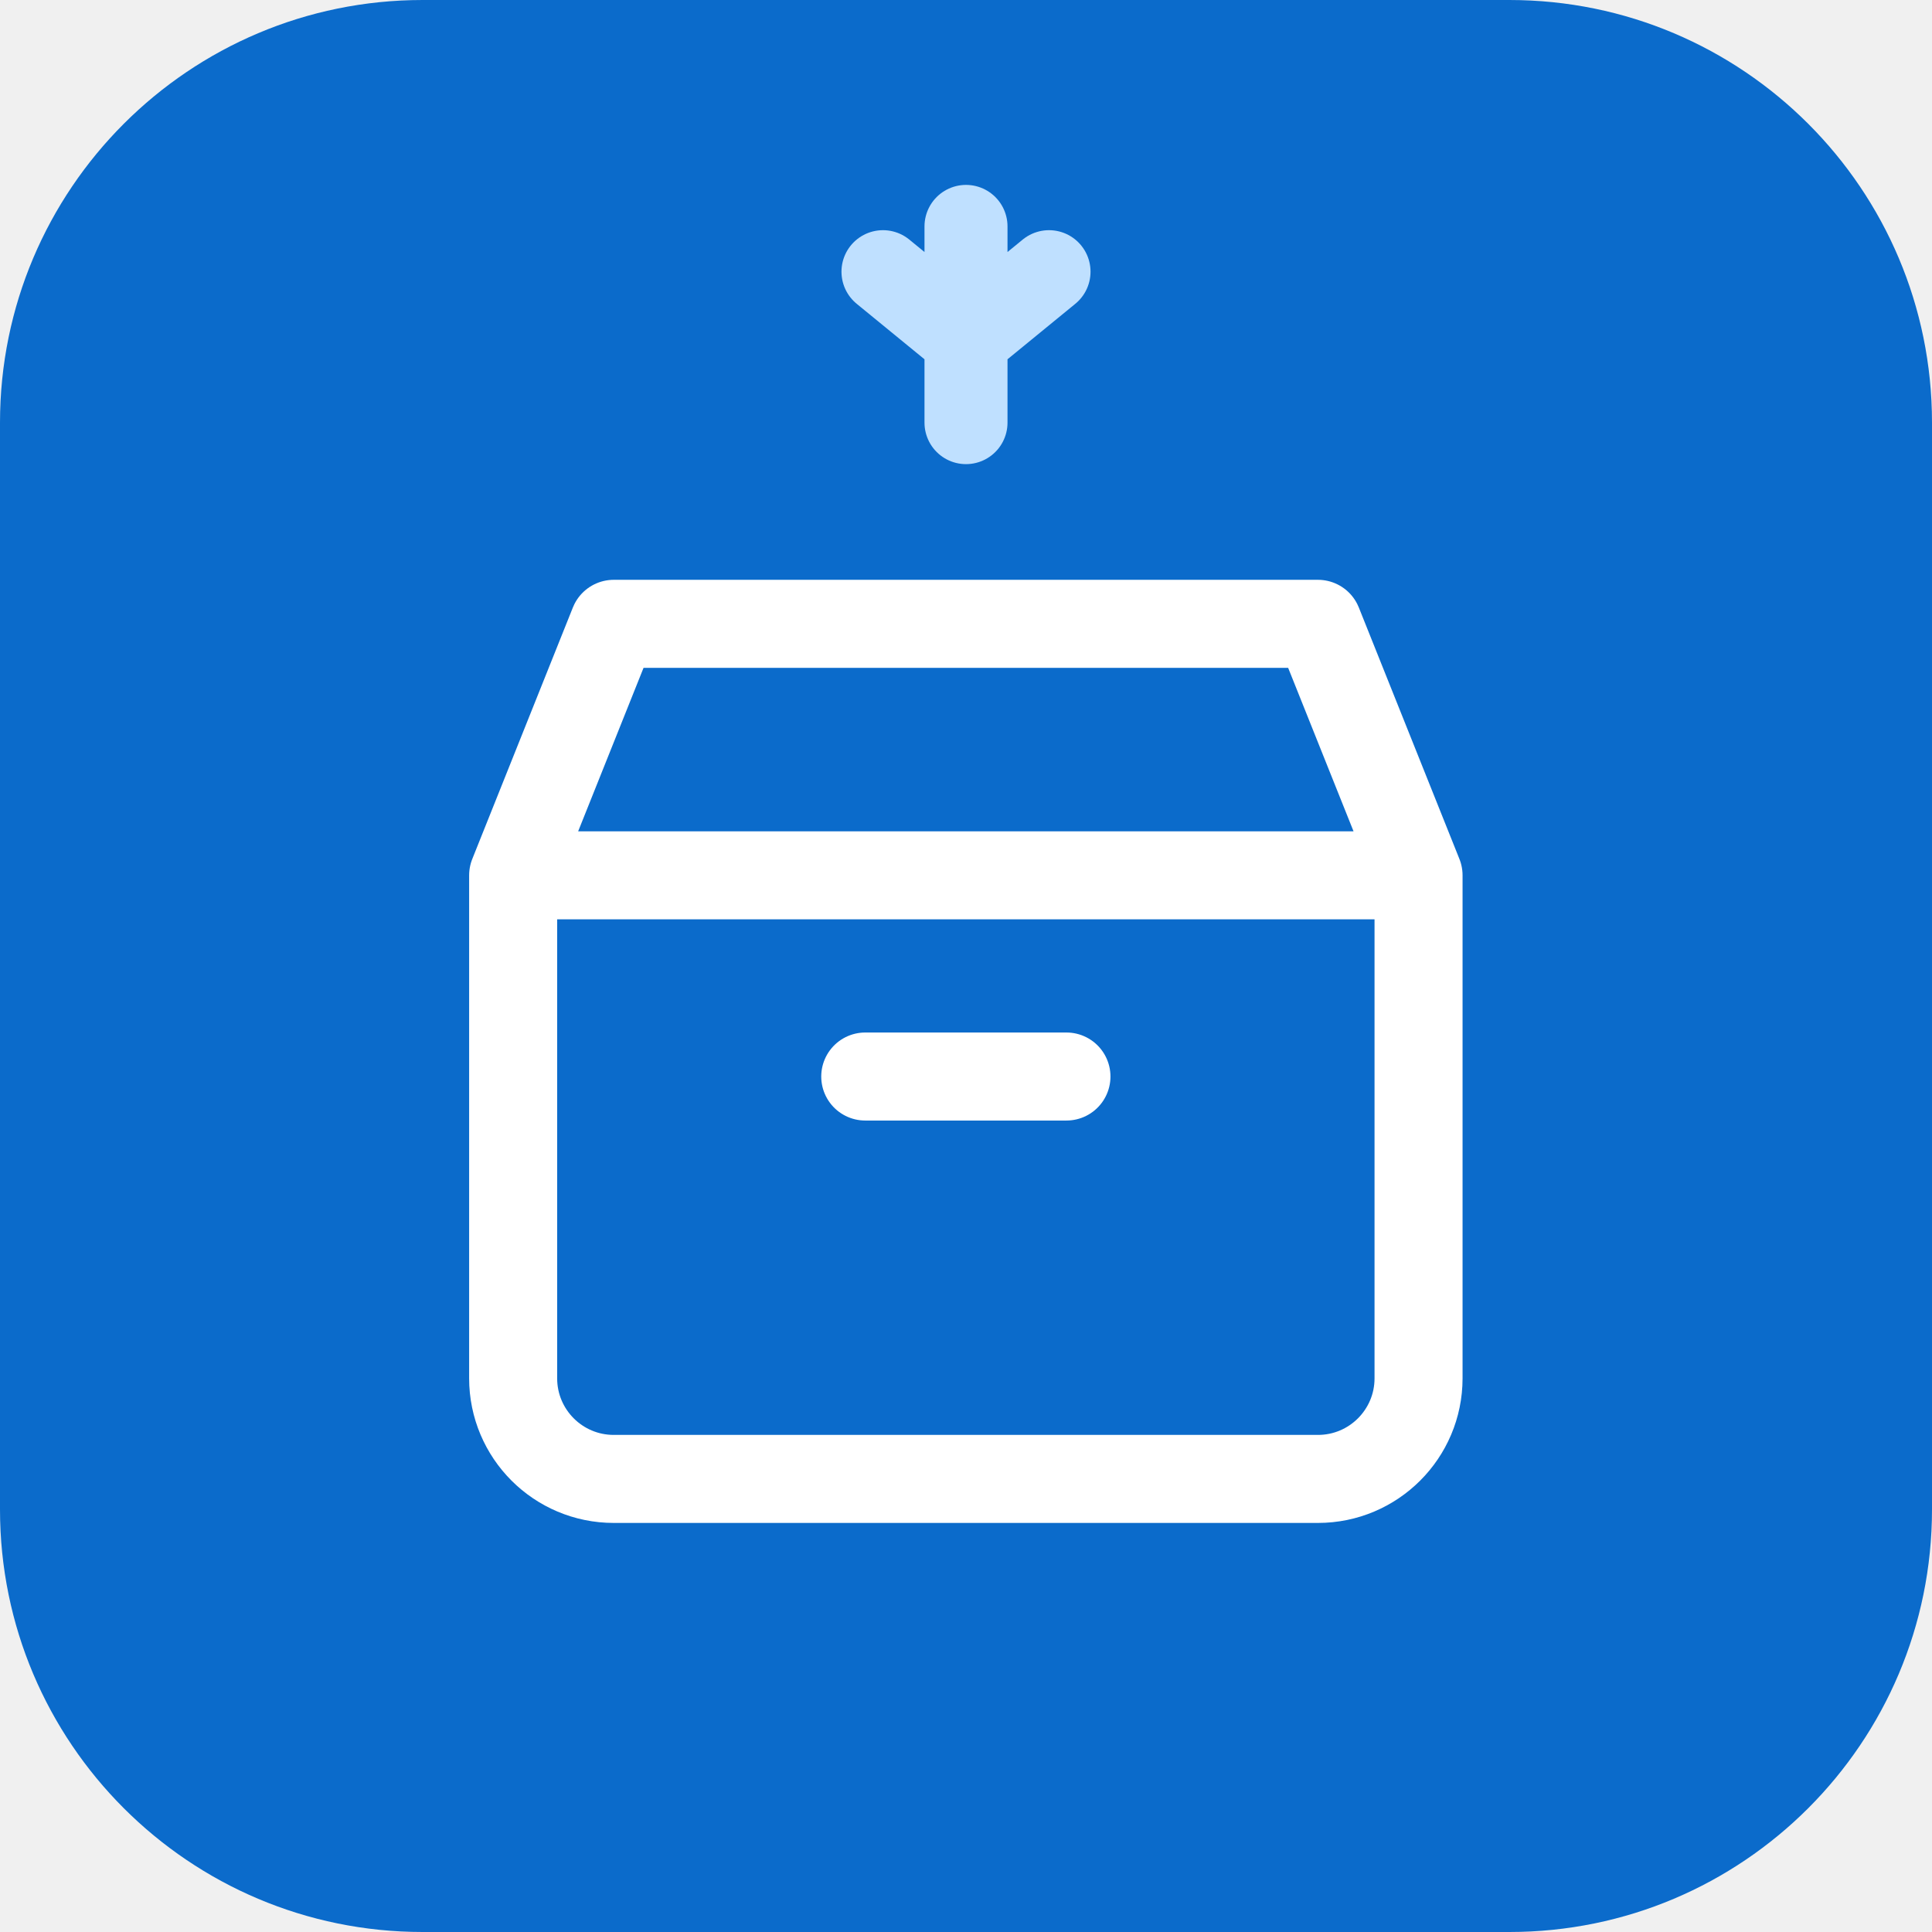
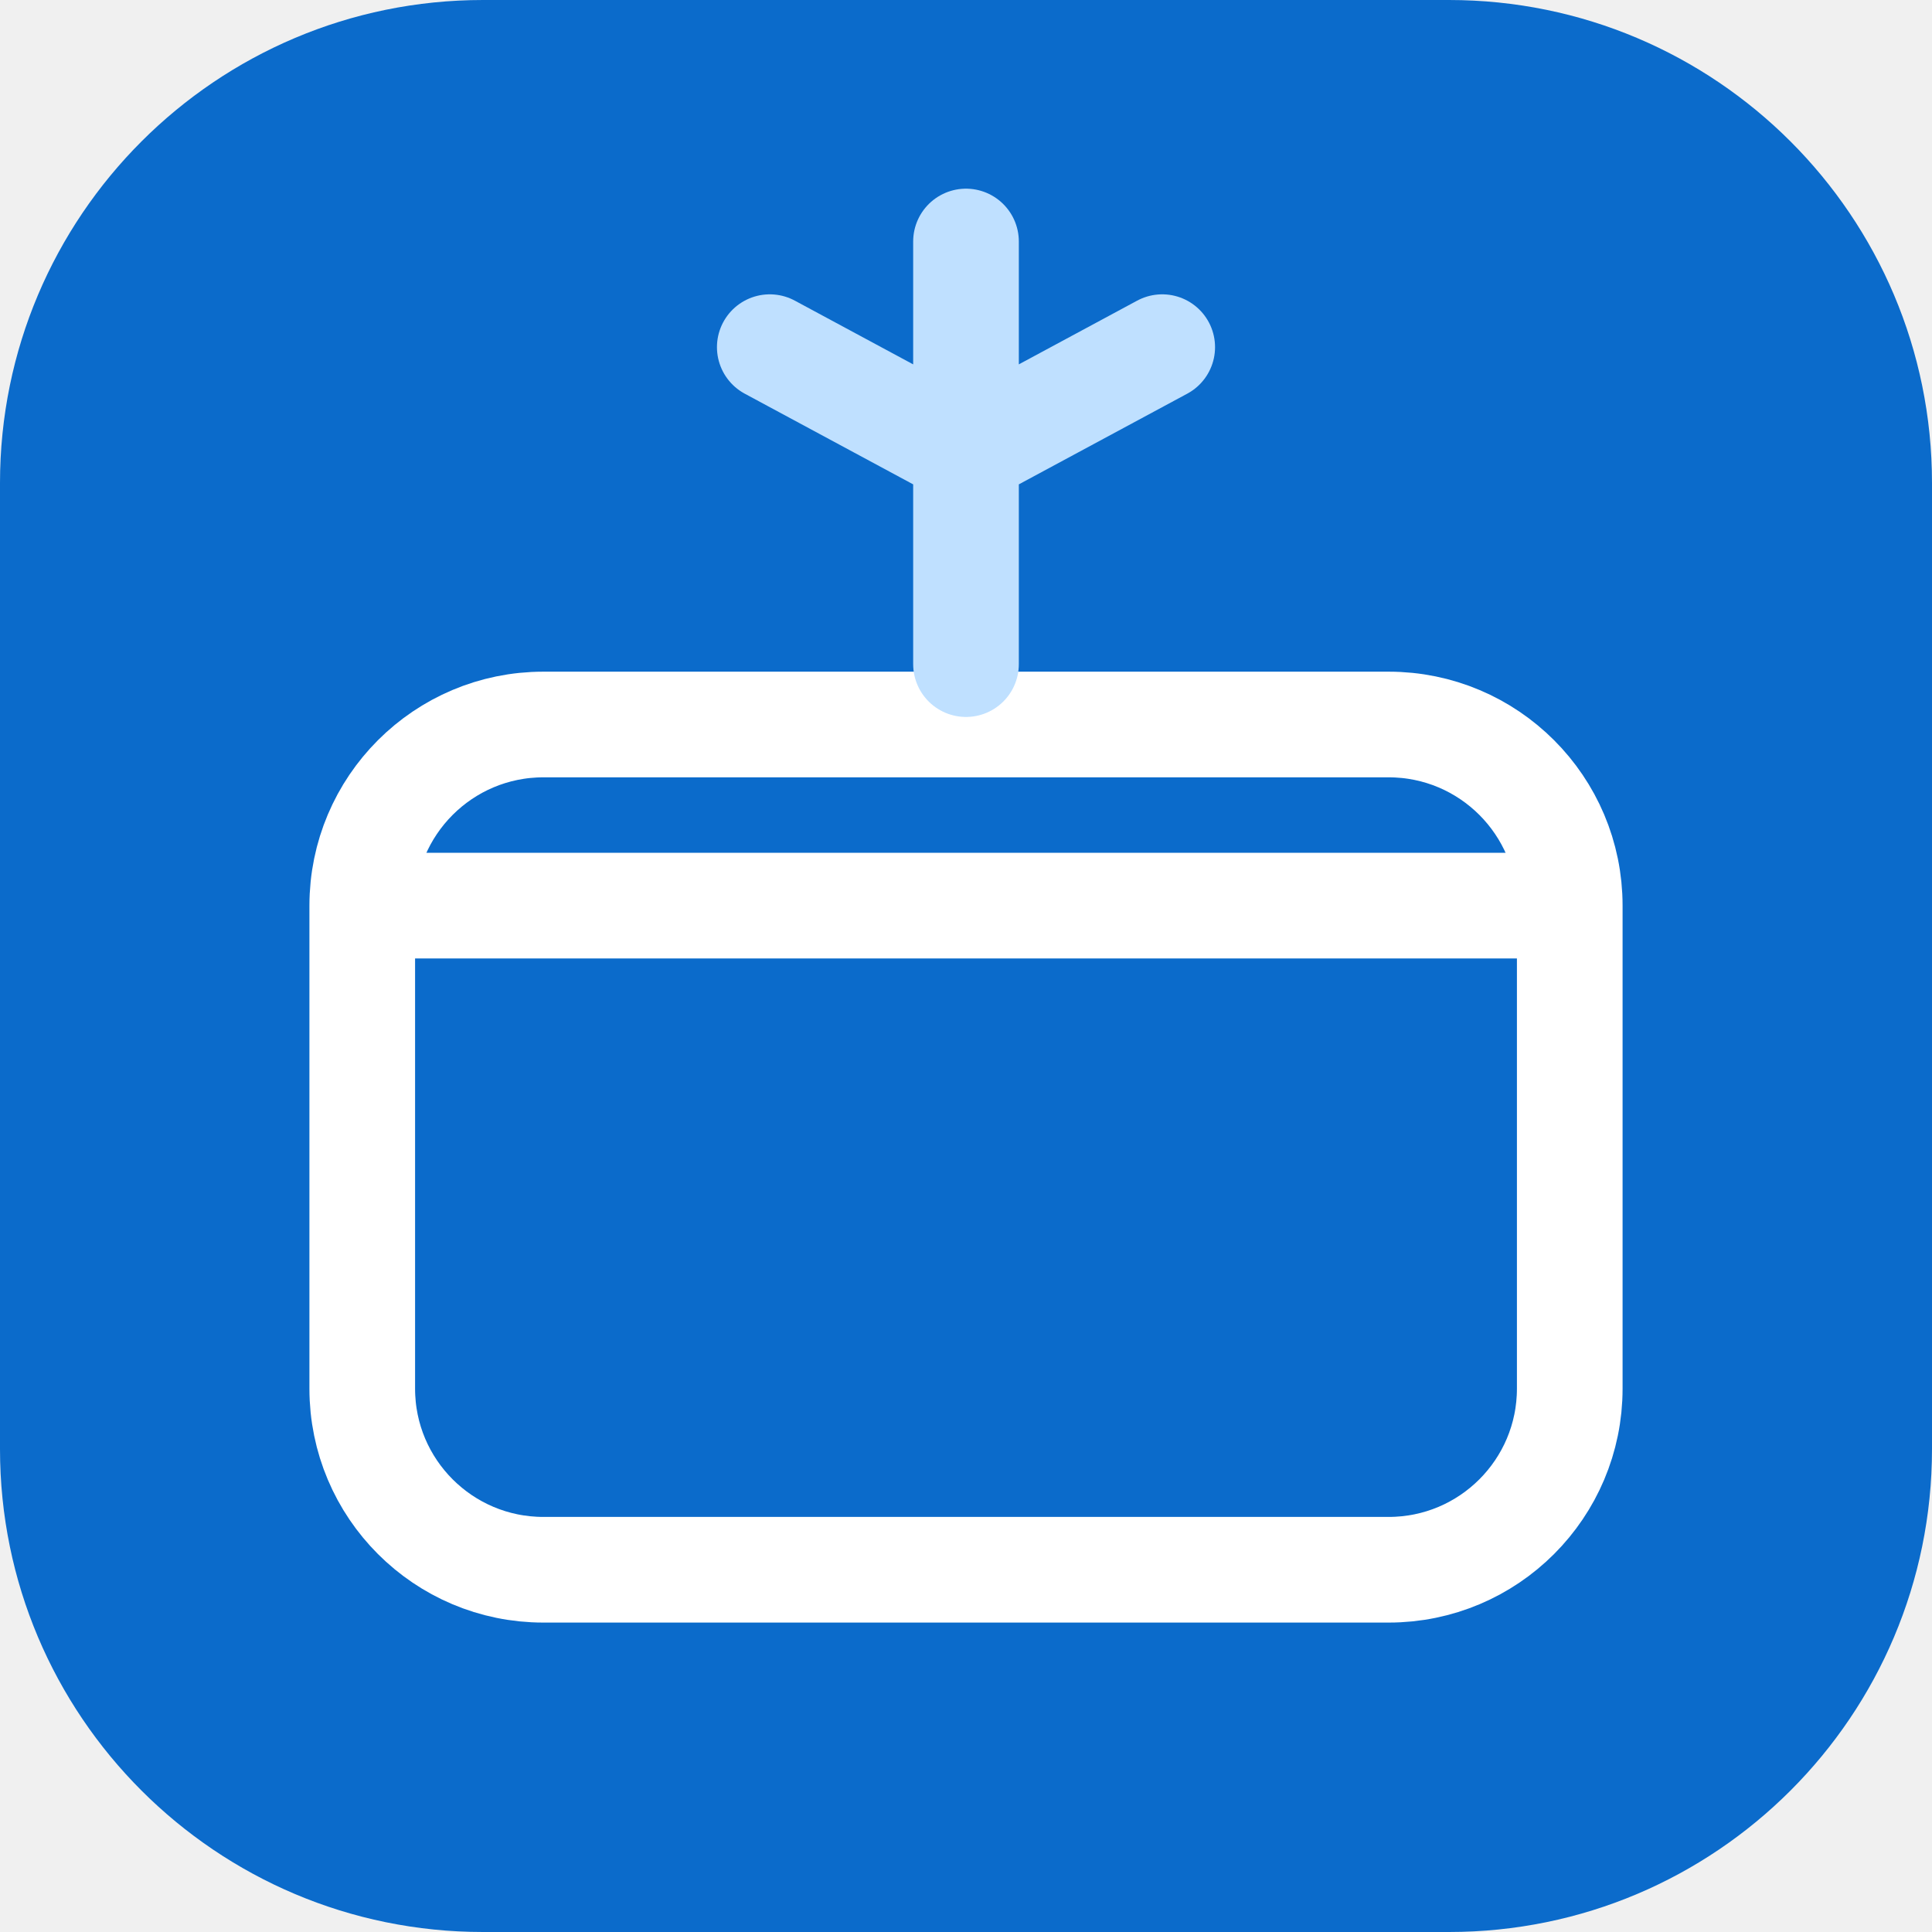
- <svg xmlns="http://www.w3.org/2000/svg" viewBox="0 0 512 512">
-   <rect width="512" height="512" rx="112" fill="#0b6bcb" />
-   <g fill="none" stroke-linecap="round" stroke-linejoin="round" transform="translate(96 112) scale(13.33)">
-     <path d="M3 9h18v10a2 2 0 0 1-2 2H5a2 2 0 0 1-2-2zM3 9l2-5h14l2 5M10 13h4" stroke="#ffffff" stroke-width="1.75" />
-   </g>
-   <g fill="none" stroke="#bfe0ff" stroke-width="22" stroke-linecap="round">
-     <path d="M256 60v52M234 72l22 18 22-18" />
-   </g>
+ <svg xmlns="http://www.w3.org/2000/svg" viewBox="0 0 64 64">
+   <rect width="64" height="64" rx="16" fill="#0b6bcb" />
+   <rect x="12" y="24" width="40" height="28" rx="6" fill="none" stroke="#ffffff" stroke-width="3.5" />
+   <path d="M12 30h40" stroke="#ffffff" stroke-width="3.5" />
+   <path d="M32 8v14M25.5 11.5 32 15l6.5-3.5" fill="none" stroke="#bfe0ff" stroke-width="3.5" stroke-linecap="round" stroke-linejoin="round" />
</svg>
